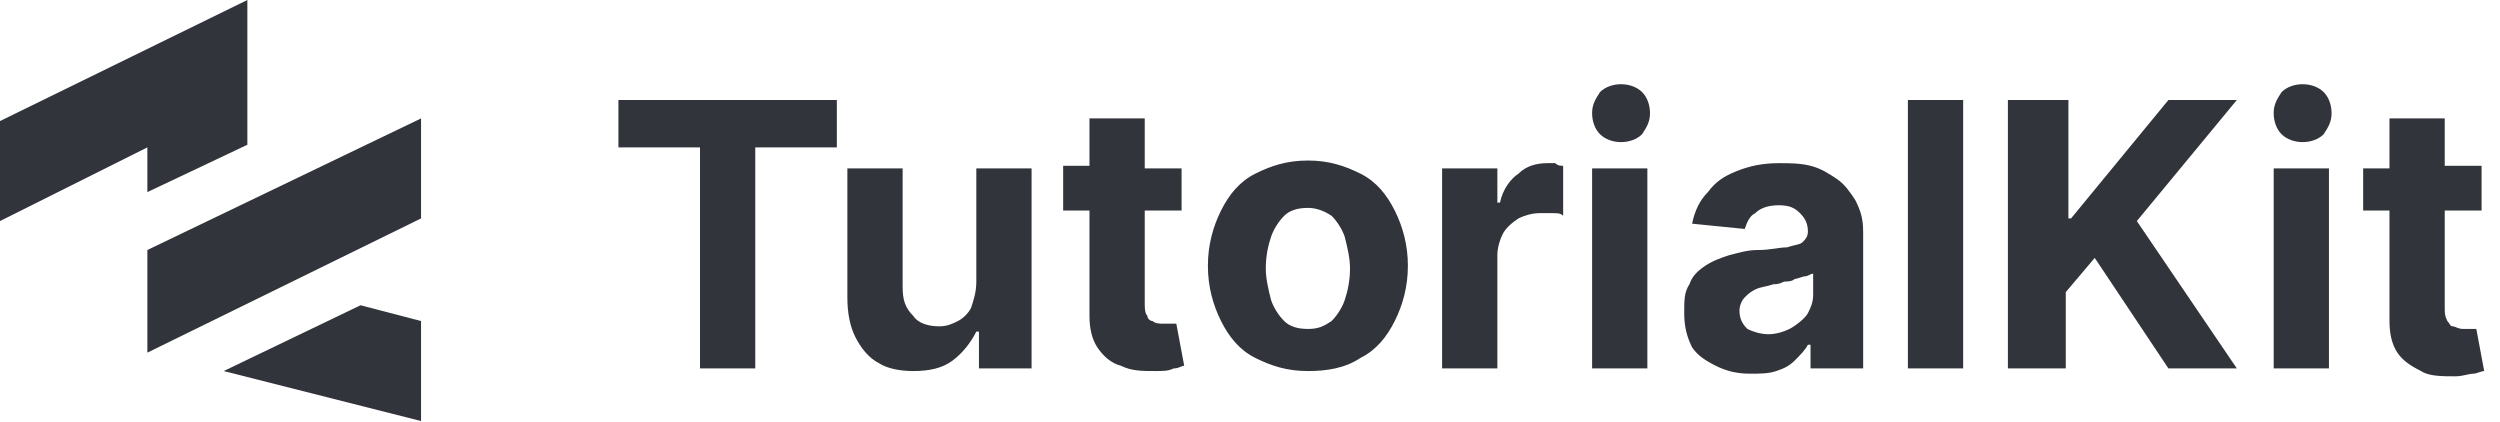
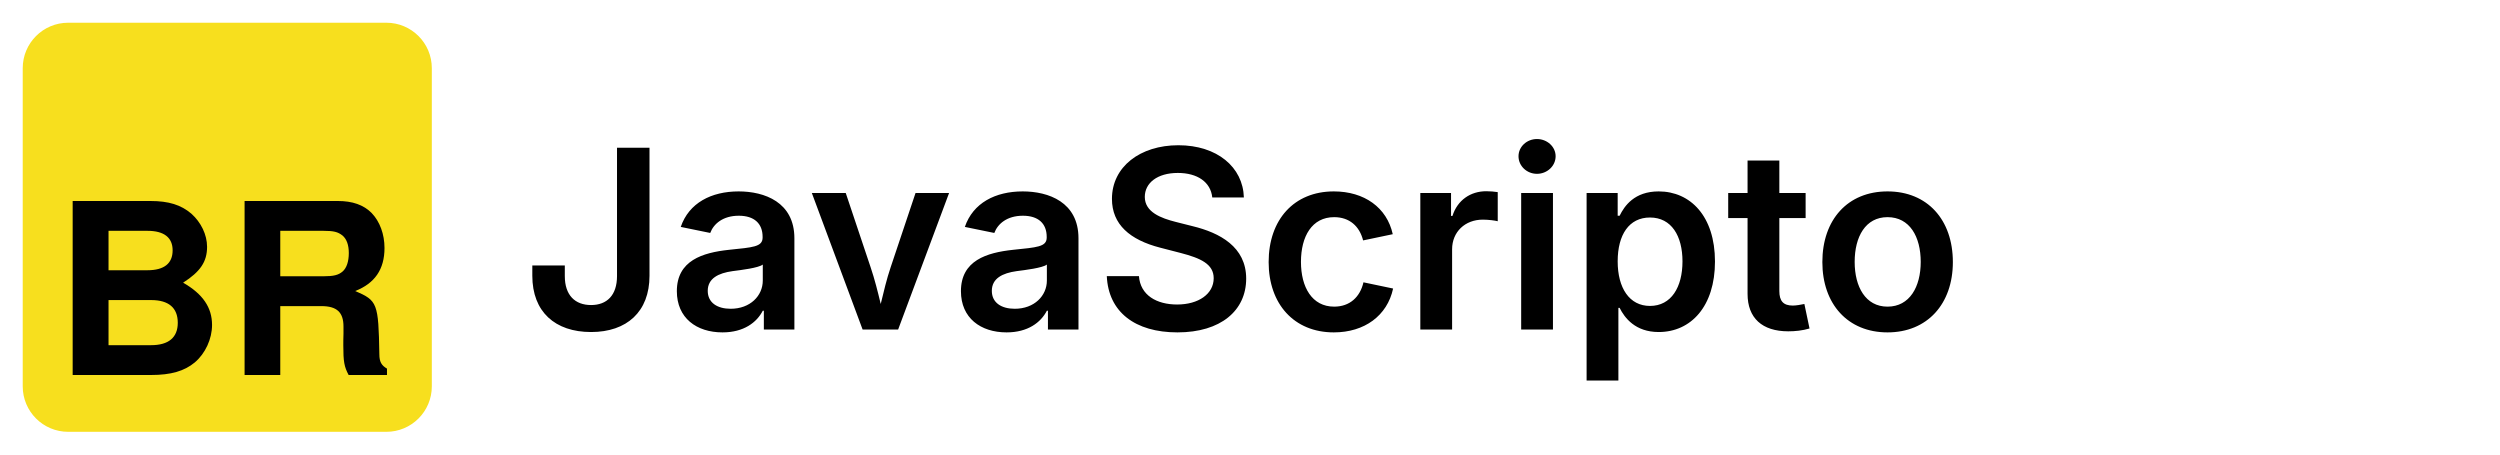
- <svg xmlns="http://www.w3.org/2000/svg" viewBox="0 0 95 16" fill="none">
-   <path d="M60.5 14V6.4H62.6V14H60.5ZM61.6 5.4C61.3 5.4 61 5.3 60.8 5.1C60.6 4.9 60.5 4.6 60.5 4.3C60.5 4 60.6 3.8 60.8 3.5C61 3.3 61.3 3.2 61.6 3.2C61.9 3.2 62.2 3.3 62.4 3.5C62.6 3.7 62.7 4 62.7 4.3C62.7 4.6 62.6 4.8 62.4 5.1C62.2 5.3 61.9 5.4 61.6 5.4ZM86.4 14V6.4H88.5V14H86.4ZM87.5 5.4C87.2 5.4 86.9 5.3 86.7 5.1C86.5 4.9 86.4 4.6 86.4 4.3C86.4 4 86.5 3.8 86.7 3.5C86.9 3.3 87.2 3.2 87.5 3.2C87.8 3.2 88.1 3.3 88.3 3.5C88.5 3.7 88.6 4 88.6 4.3C88.6 4.6 88.5 4.8 88.3 5.1C88.1 5.3 87.8 5.4 87.5 5.4ZM94.3 6.4V8H92.9V11.7C92.9 11.9 92.9 12 93 12.2C93.1 12.3 93.1 12.4 93.2 12.4C93.3 12.4 93.4 12.5 93.6 12.5C93.7 12.5 93.8 12.5 93.9 12.5C94 12.5 94.1 12.5 94.1 12.5L94.4 14.1C94.3 14.1 94.1 14.2 94 14.2C93.8 14.2 93.6 14.3 93.3 14.3C92.8 14.3 92.3 14.3 92 14.1C91.6 13.9 91.3 13.7 91.1 13.4C90.9 13.1 90.8 12.7 90.8 12.2V8H89.8V6.4H90.8V4.5H92.9V6.3H94.3V6.4ZM76.3 3.8V14H78.5V11.1L79.6 9.8L82.4 14H85L81.2 8.4L85 3.8H82.4L78.7 8.3H78.6V3.8H76.3ZM74.6 3.8V14H72.5V3.8H74.6ZM65.2 13.9C65.6 14.1 66 14.2 66.5 14.2C66.9 14.2 67.2 14.2 67.5 14.1C67.8 14 68 13.9 68.2 13.7C68.4 13.5 68.6 13.3 68.7 13.1H68.8V14H70.8V8.8C70.8 8.3 70.7 8 70.5 7.6C70.3 7.3 70.1 7 69.8 6.8C69.5 6.6 69.2 6.4 68.8 6.3C68.4 6.2 68 6.2 67.6 6.2C67 6.2 66.5 6.3 66 6.5C65.5 6.7 65.2 6.9 64.9 7.3C64.6 7.6 64.4 8 64.3 8.5L66.3 8.7C66.4 8.4 66.5 8.2 66.7 8.1C66.9 7.9 67.2 7.8 67.6 7.8C68 7.8 68.2 7.9 68.4 8.1C68.6 8.3 68.7 8.5 68.7 8.8C68.7 9 68.6 9.1 68.5 9.2C68.4 9.3 68.2 9.3 67.9 9.4C67.6 9.4 67.3 9.5 66.8 9.5C66.4 9.5 66.1 9.6 65.7 9.7C65.4 9.8 65.1 9.9 64.8 10.1C64.5 10.3 64.3 10.5 64.2 10.8C64 11.1 64 11.4 64 11.9C64 12.4 64.1 12.8 64.3 13.2C64.5 13.5 64.8 13.7 65.2 13.9ZM68 12.5C67.8 12.6 67.5 12.7 67.2 12.7C66.9 12.7 66.6 12.6 66.4 12.5C66.2 12.3 66.1 12.1 66.1 11.8C66.1 11.6 66.2 11.4 66.3 11.3C66.4 11.2 66.5 11.1 66.7 11C66.9 10.9 67.1 10.9 67.4 10.8C67.5 10.8 67.6 10.8 67.8 10.7C67.9 10.7 68.1 10.7 68.2 10.6C68.3 10.6 68.5 10.5 68.6 10.5C68.7 10.5 68.8 10.4 68.9 10.4V11.2C68.9 11.5 68.8 11.7 68.7 11.9C68.6 12.1 68.2 12.4 68 12.5ZM54.8 6.4V14H56.9V9.7C56.9 9.4 57 9.1 57.1 8.9C57.2 8.7 57.4 8.5 57.7 8.3C57.9 8.2 58.2 8.1 58.5 8.1C58.6 8.1 58.8 8.1 59 8.1C59.2 8.1 59.3 8.1 59.4 8.2V6.3C59.3 6.3 59.2 6.3 59.1 6.2C59 6.2 58.9 6.2 58.8 6.2C58.4 6.2 58 6.3 57.7 6.6C57.4 6.8 57.1 7.2 57 7.7H56.9V6.4H54.8ZM49.7 14.1C48.9 14.1 48.3 13.9 47.7 13.6C47.1 13.3 46.7 12.8 46.4 12.2C46.1 11.6 45.9 10.9 45.9 10.1C45.9 9.3 46.1 8.6 46.4 8C46.7 7.4 47.1 6.9 47.7 6.6C48.3 6.3 48.9 6.1 49.7 6.1C50.5 6.1 51.1 6.3 51.7 6.6C52.3 6.9 52.7 7.4 53 8C53.3 8.6 53.5 9.3 53.5 10.1C53.5 10.9 53.3 11.6 53 12.2C52.7 12.8 52.3 13.3 51.7 13.6C51.1 14 50.4 14.1 49.7 14.1ZM49.7 12.5C50.1 12.5 50.3 12.4 50.6 12.2C50.8 12 51 11.7 51.1 11.4C51.2 11.1 51.3 10.7 51.3 10.2C51.3 9.8 51.2 9.4 51.1 9C51 8.7 50.8 8.4 50.6 8.2C50.3 8 50 7.9 49.7 7.9C49.3 7.9 49 8 48.8 8.2C48.6 8.4 48.4 8.7 48.3 9C48.2 9.3 48.1 9.7 48.1 10.2C48.1 10.6 48.2 11 48.3 11.4C48.4 11.7 48.6 12 48.8 12.2C49 12.4 49.3 12.5 49.7 12.5ZM44.9 8V6.4H43.5V4.5H41.4V6.3H40.4V8H41.4V12C41.4 12.5 41.5 12.9 41.7 13.2C41.9 13.5 42.2 13.8 42.6 13.9C43 14.1 43.4 14.1 43.9 14.1C44.2 14.1 44.4 14.1 44.6 14C44.8 14 44.9 13.9 45 13.9L44.7 12.3C44.6 12.3 44.6 12.3 44.5 12.3C44.4 12.3 44.3 12.3 44.2 12.3C44.1 12.3 43.9 12.3 43.8 12.2C43.7 12.2 43.6 12.1 43.6 12C43.5 11.9 43.5 11.7 43.5 11.5V8H44.9ZM37.1 10.7V6.4H39.2V14H37.2V12.6H37.1C36.9 13 36.6 13.4 36.2 13.7C35.8 14 35.3 14.1 34.7 14.1C34.2 14.1 33.7 14 33.4 13.8C33 13.6 32.7 13.2 32.5 12.8C32.3 12.4 32.2 11.9 32.2 11.3V6.4H34.3V10.9C34.3 11.4 34.4 11.7 34.7 12C34.9 12.3 35.3 12.4 35.7 12.4C36 12.4 36.2 12.3 36.4 12.2C36.6 12.1 36.8 11.9 36.9 11.7C37 11.4 37.1 11.1 37.1 10.7ZM23.5 3.8V5.6H26.6V14H28.7V5.6H31.8V3.8H23.5Z" fill="#31343B" />
-   <path d="M0 4.6V8.4L5.6 5.6V7.3L9.4 5.5V0L0 4.6ZM5.6 9.5L16 4.5V8.3L5.6 13.4V9.5ZM13.7 11.6L8.5 14.1L16 16V12.2L13.7 11.6Z" fill="#31343B" />
+ <svg xmlns="http://www.w3.org/2000/svg" viewBox="0 0 220 40" width="220" height="40">
+   <rect width="36" height="36" x="2" y="2" rx="4" fill="#F7DF1E" />
+   <text x="35" y="33" font-family="Calibri, 'Lucida Grande', Helvetica, Arial, sans-serif" font-size="21" font-weight="bold" text-anchor="end">BR</text>
+   <text x="46" y="29" font-family="system-ui, -apple-system, sans-serif" font-size="22" font-weight="600">JavaScripto</text>
</svg>
